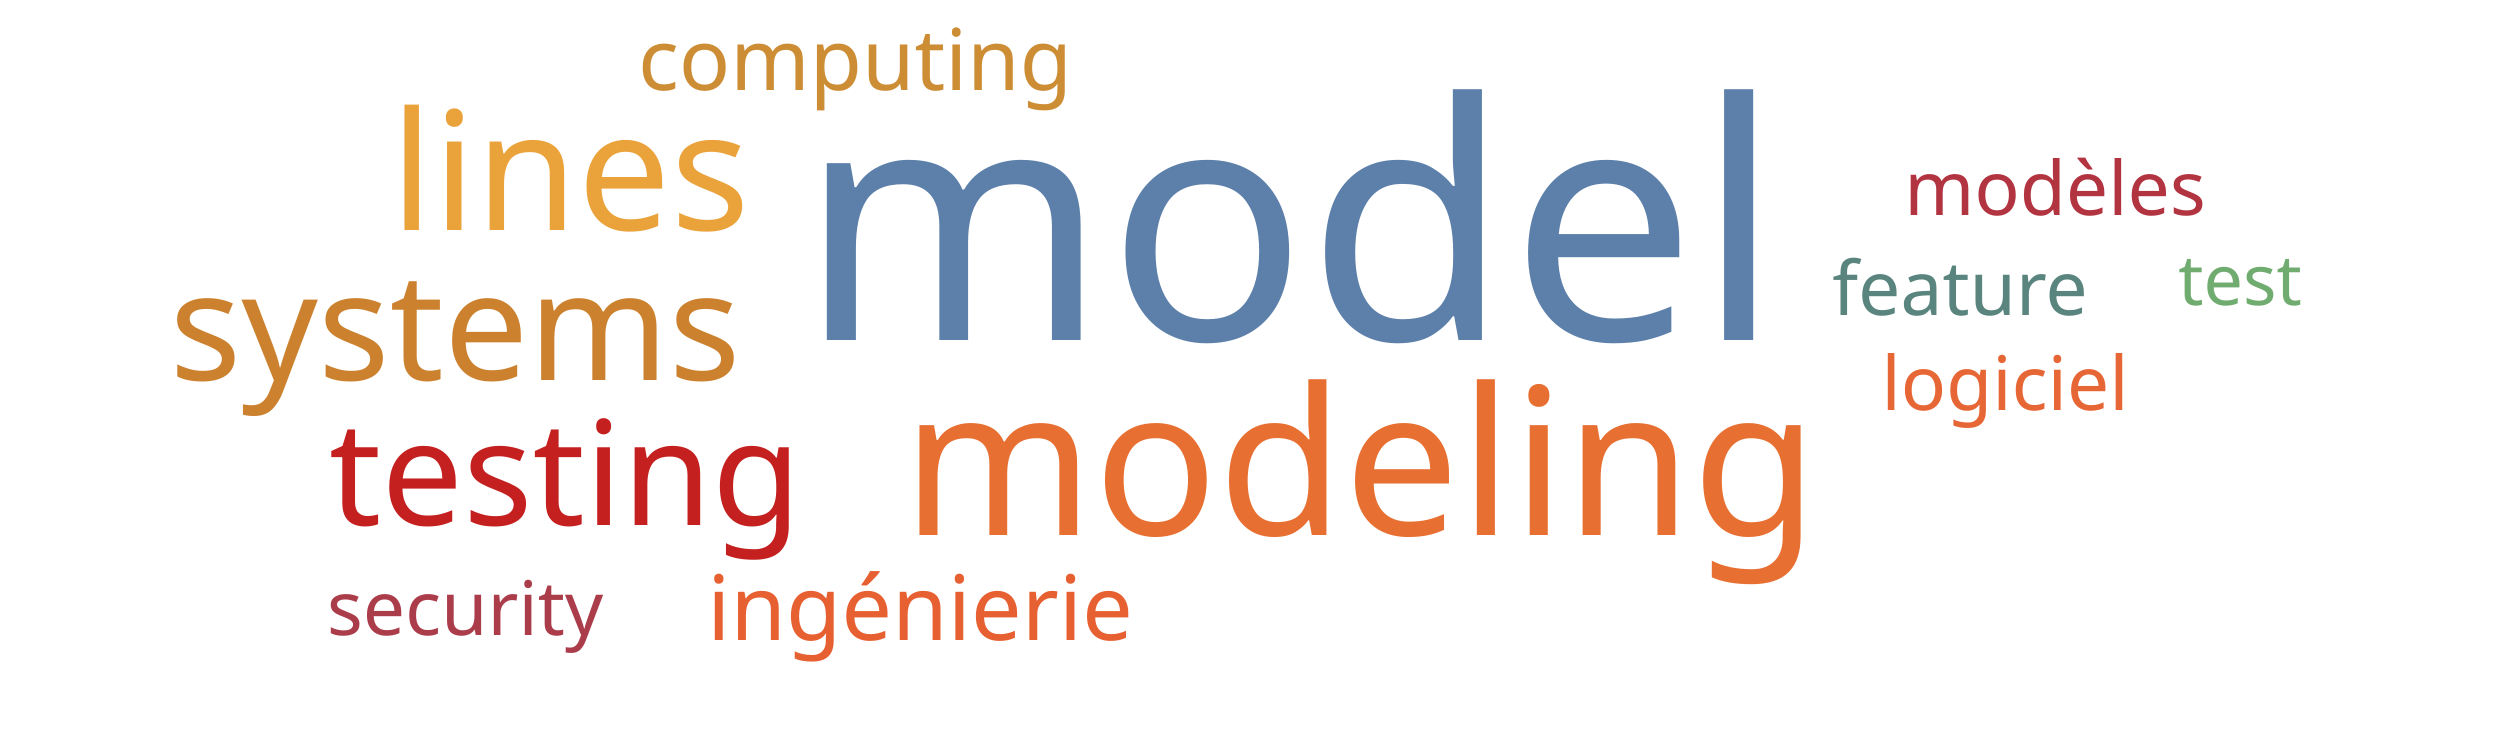
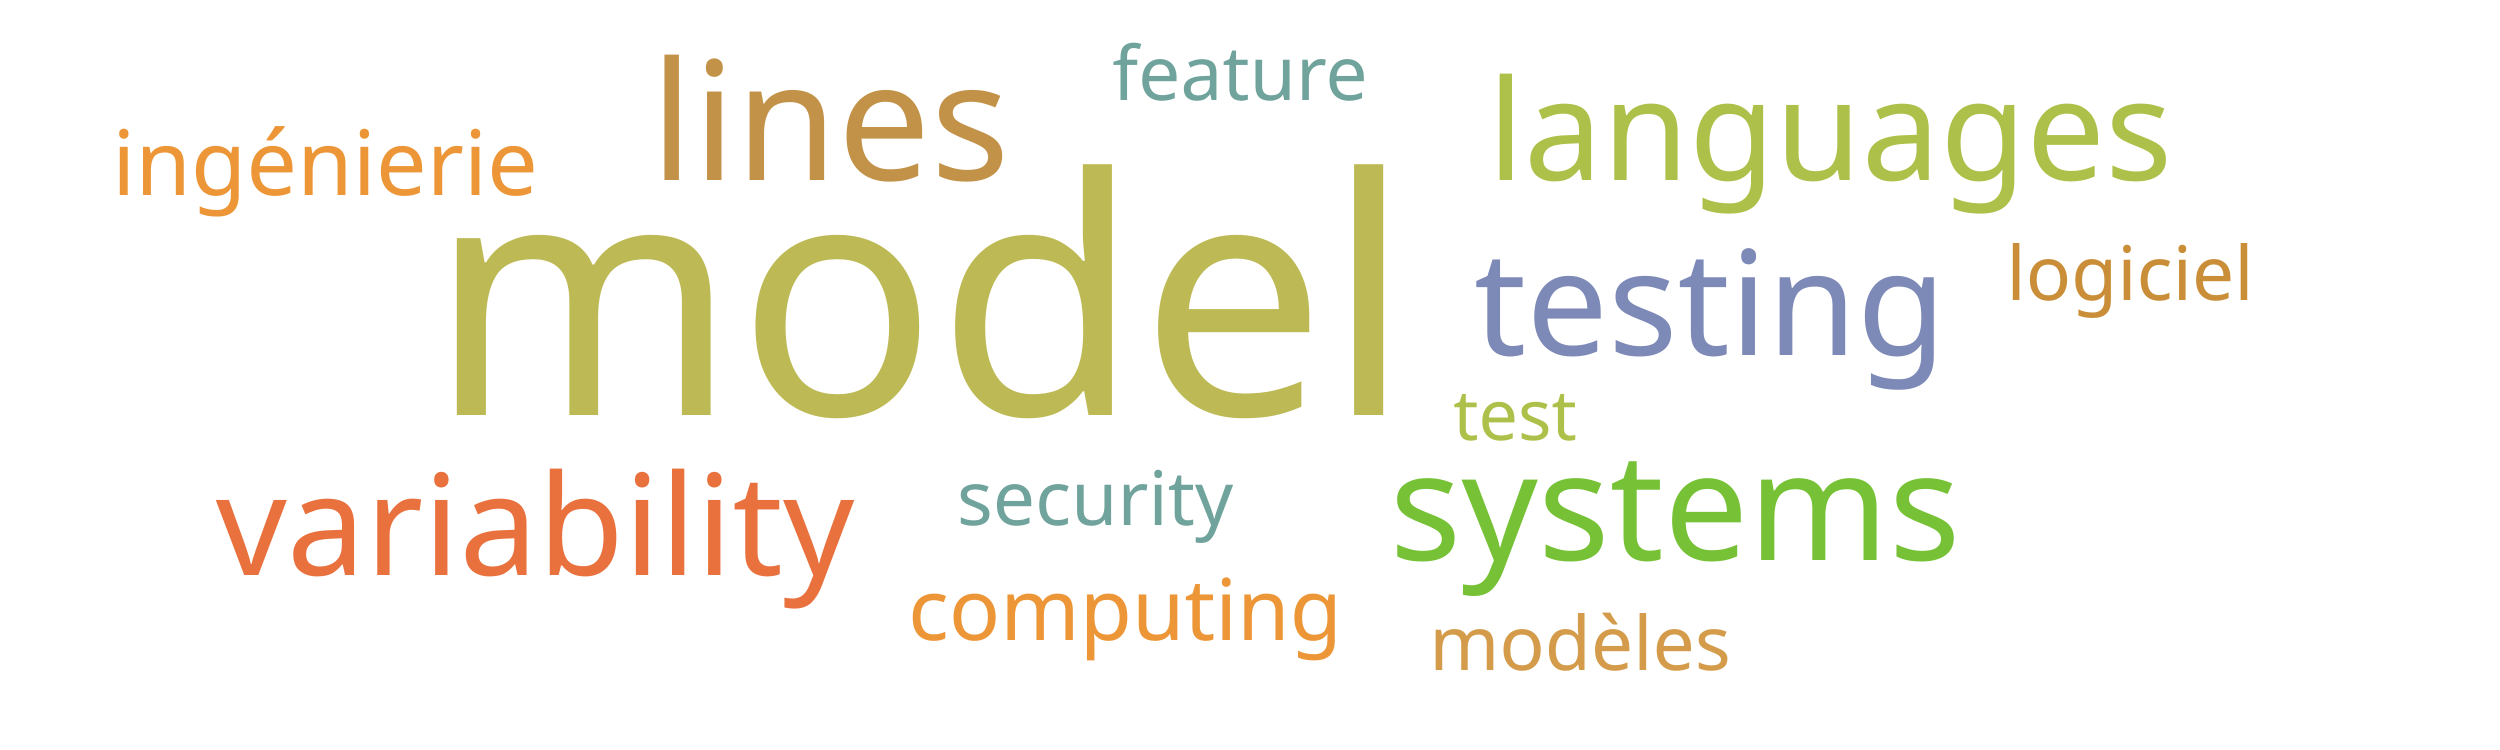
<svg xmlns="http://www.w3.org/2000/svg" width="500" height="150">
  <g transform="translate(250, 75)">
-     <text text-anchor="middle" style="font-family: Impact; font-size: 66px; fill: #5c80aa" transform="translate(8,-7)rotate(0)">model</text>
-     <text text-anchor="middle" style="font-family: Impact; font-size: 41px; fill: #e76f31" transform="translate(22,32)rotate(0)">modeling</text>
-     <text text-anchor="middle" style="font-family: Impact; font-size: 33px; fill: #eaa23b" transform="translate(-136,-29)rotate(0)">lines</text>
-     <text text-anchor="middle" style="font-family: Impact; font-size: 30px; fill: #cc812f" transform="translate(-159,1)rotate(0)">systems</text>
-     <text text-anchor="middle" style="font-family: Impact; font-size: 29px; fill: #c42020" transform="translate(-137,30)rotate(0)">testing</text>
-     <text text-anchor="middle" style="font-family: Impact; font-size: 18px; fill: #e76032" transform="translate(-66,53)rotate(0)">ingénierie</text>
-     <text text-anchor="middle" style="font-family: Impact; font-size: 17px; fill: #cc8d34" transform="translate(-79,-57)rotate(0)">computing</text>
-     <text text-anchor="middle" style="font-family: Impact; font-size: 15px; fill: #5a847e" transform="translate(142,-12)rotate(0)">feature</text>
-     <text text-anchor="middle" style="font-family: Impact; font-size: 15px; fill: #ab3d4b" transform="translate(-157,52)rotate(0)">security</text>
-     <text text-anchor="middle" style="font-family: Impact; font-size: 15px; fill: #e76635" transform="translate(151,7)rotate(0)">logiciel</text>
-     <text text-anchor="middle" style="font-family: Impact; font-size: 15px; fill: #b23440" transform="translate(161,-32)rotate(0)">modèles</text>
-     <text text-anchor="middle" style="font-family: Impact; font-size: 14px; fill: #70ac6f" transform="translate(198,-14)rotate(0)">test</text>
+     <text text-anchor="middle" style="font-family: Impact; font-size: 66px; fill: #bdb954" transform="translate(-66,8)rotate(0)">model</text>
+     <text text-anchor="middle" style="font-family: Impact; font-size: 33px; fill: #c39249" transform="translate(-84,-39)rotate(0)">lines</text>
+     <text text-anchor="middle" style="font-family: Impact; font-size: 30px; fill: #76c135" transform="translate(85,37)rotate(0)">systems</text>
+     <text text-anchor="middle" style="font-family: Impact; font-size: 29px; fill: #7d89b7" transform="translate(92,-4)rotate(0)">testing</text>
+     <text text-anchor="middle" style="font-family: Impact; font-size: 28px; fill: #e9713e" transform="translate(-143,40)rotate(0)">variability</text>
+     <text text-anchor="middle" style="font-family: Impact; font-size: 28px; fill: #adc14a" transform="translate(116,-39)rotate(0)">languages</text>
+     <text text-anchor="middle" style="font-family: Impact; font-size: 18px; fill: #ec9637" transform="translate(-185,-36)rotate(0)">ingénierie</text>
+     <text text-anchor="middle" style="font-family: Impact; font-size: 17px; fill: #ec9637" transform="translate(-25,53)rotate(0)">computing</text>
+     <text text-anchor="middle" style="font-family: Impact; font-size: 15px; fill: #6fa39c" transform="translate(-2,-55)rotate(0)">feature</text>
+     <text text-anchor="middle" style="font-family: Impact; font-size: 15px; fill: #6fa39c" transform="translate(-31,30)rotate(0)">security</text>
+     <text text-anchor="middle" style="font-family: Impact; font-size: 15px; fill: #ca8e38" transform="translate(176,-15)rotate(0)">logiciel</text>
+     <text text-anchor="middle" style="font-family: Impact; font-size: 15px; fill: #d49c4a" transform="translate(66,59)rotate(0)">modèles</text>
+     <text text-anchor="middle" style="font-family: Impact; font-size: 14px; fill: #adc14a" transform="translate(53,13)rotate(0)">test</text>
  </g>
</svg>
